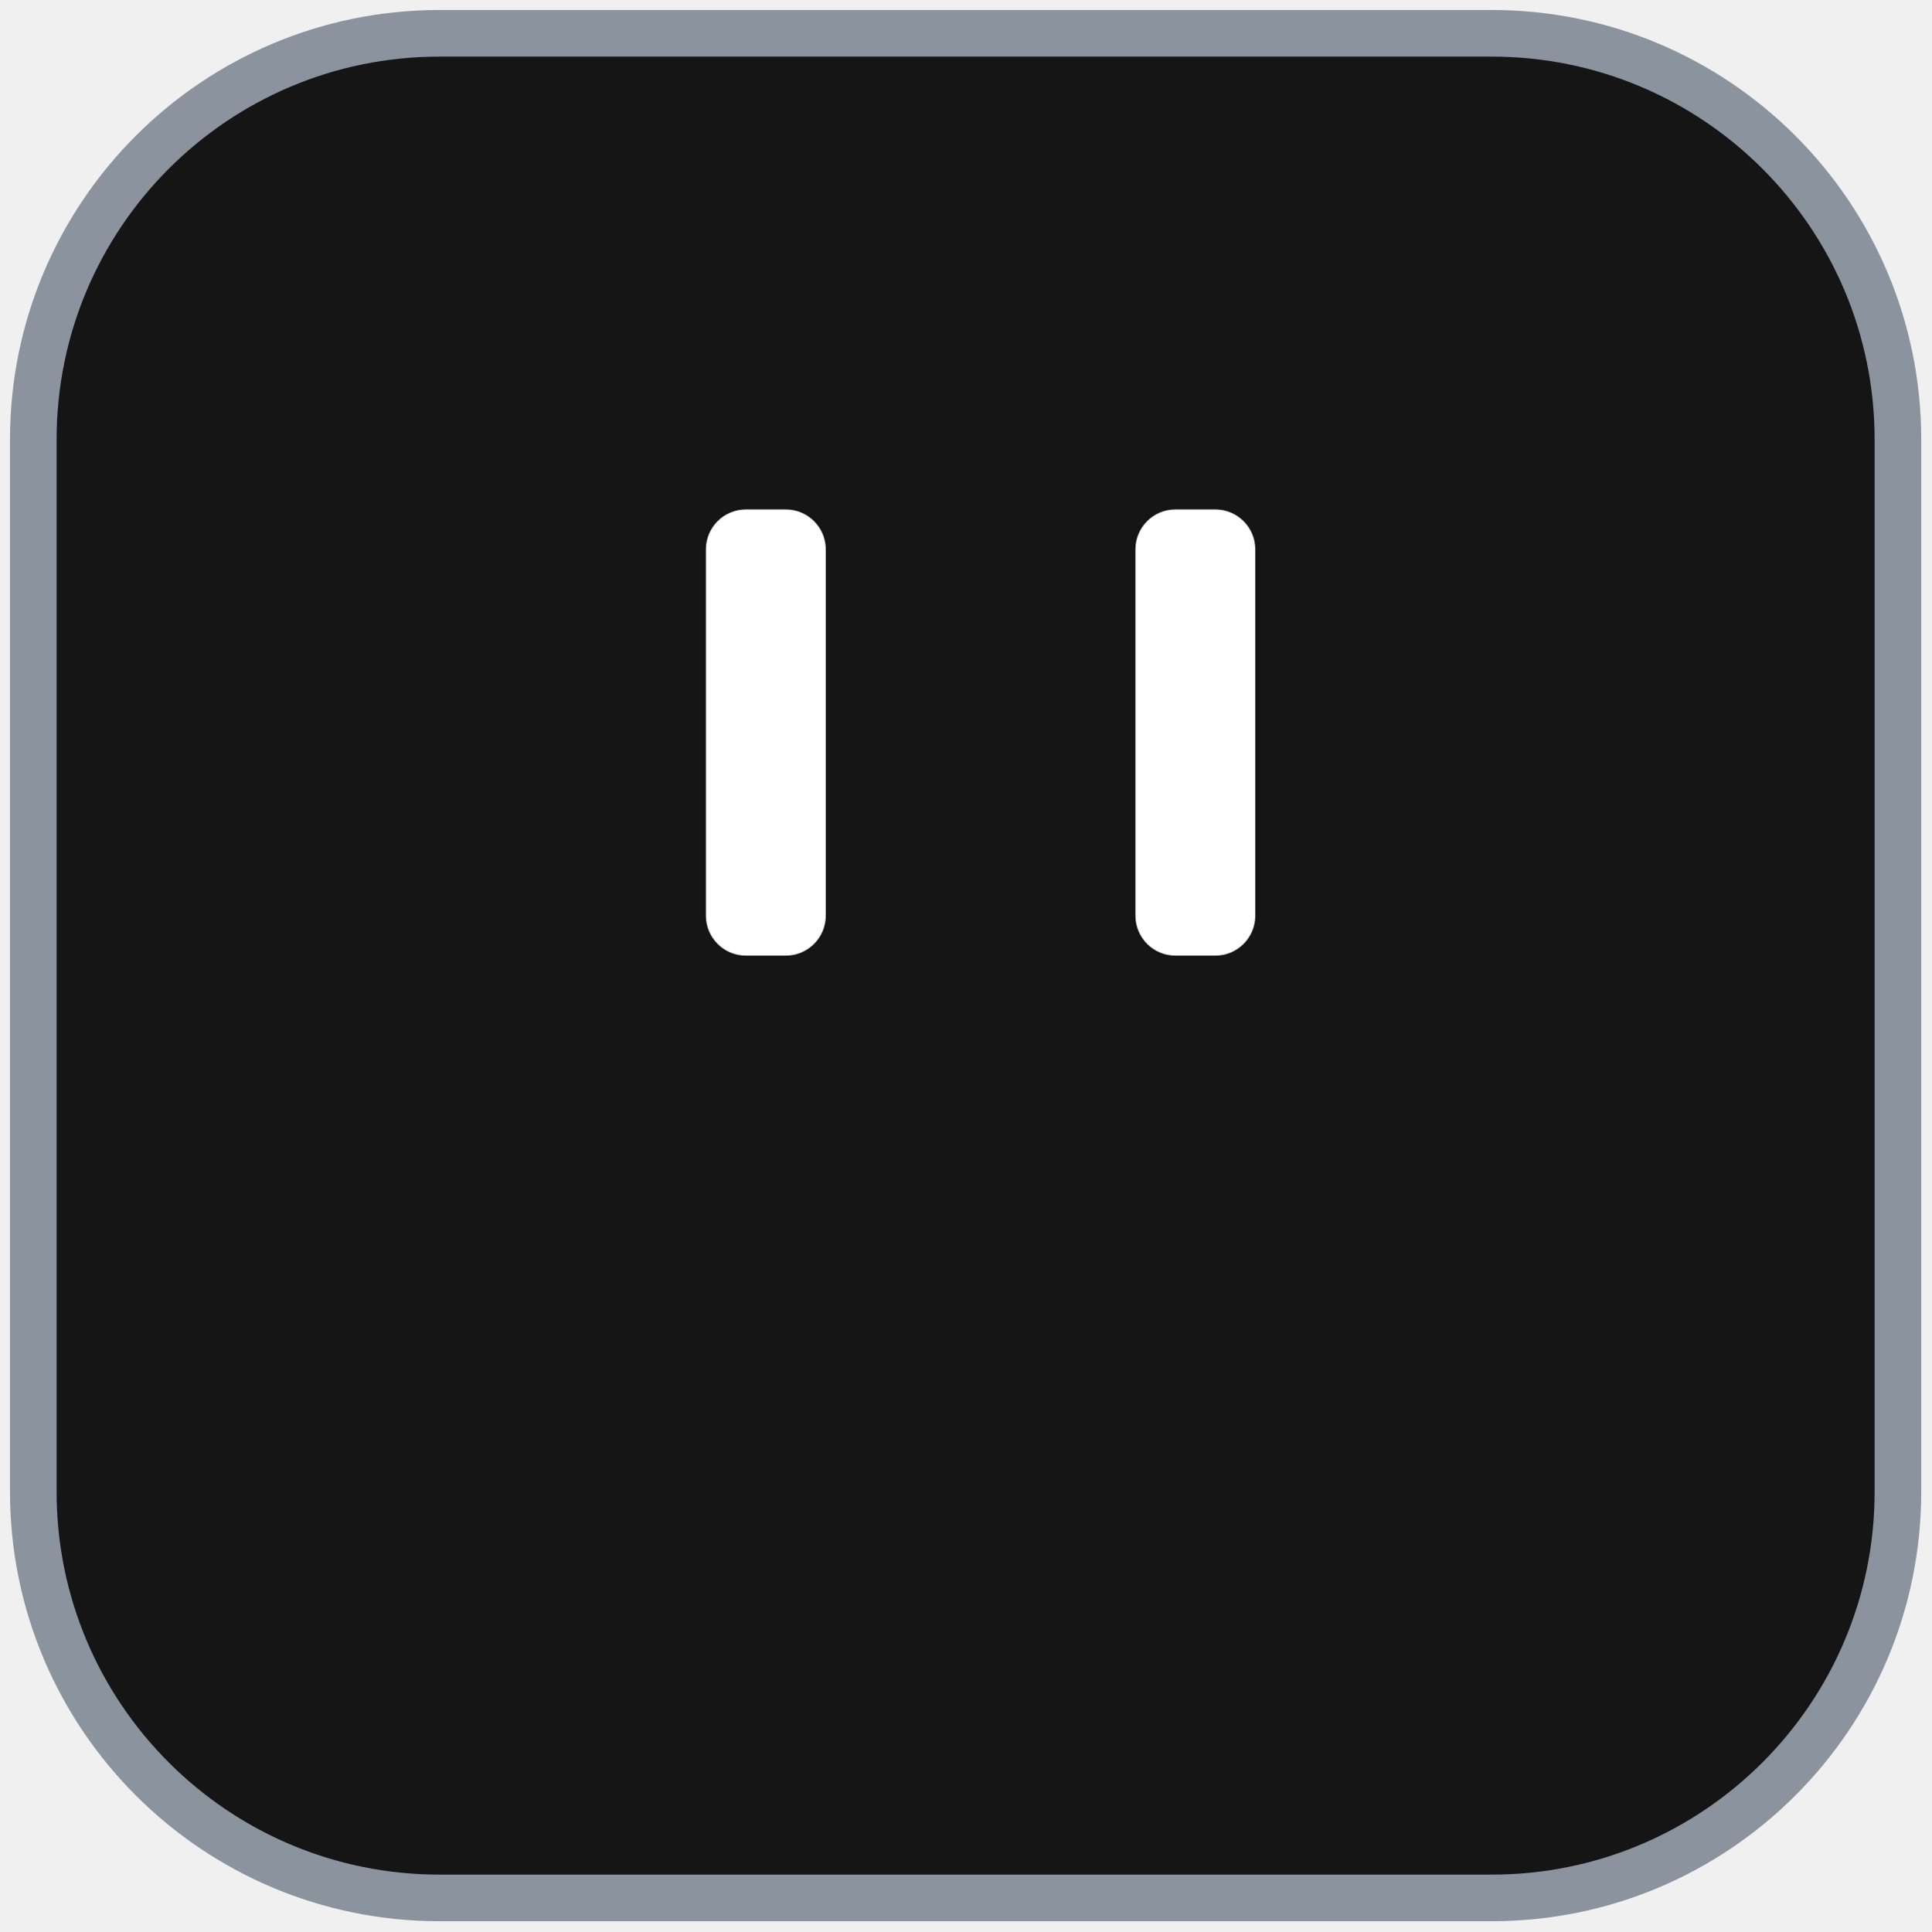
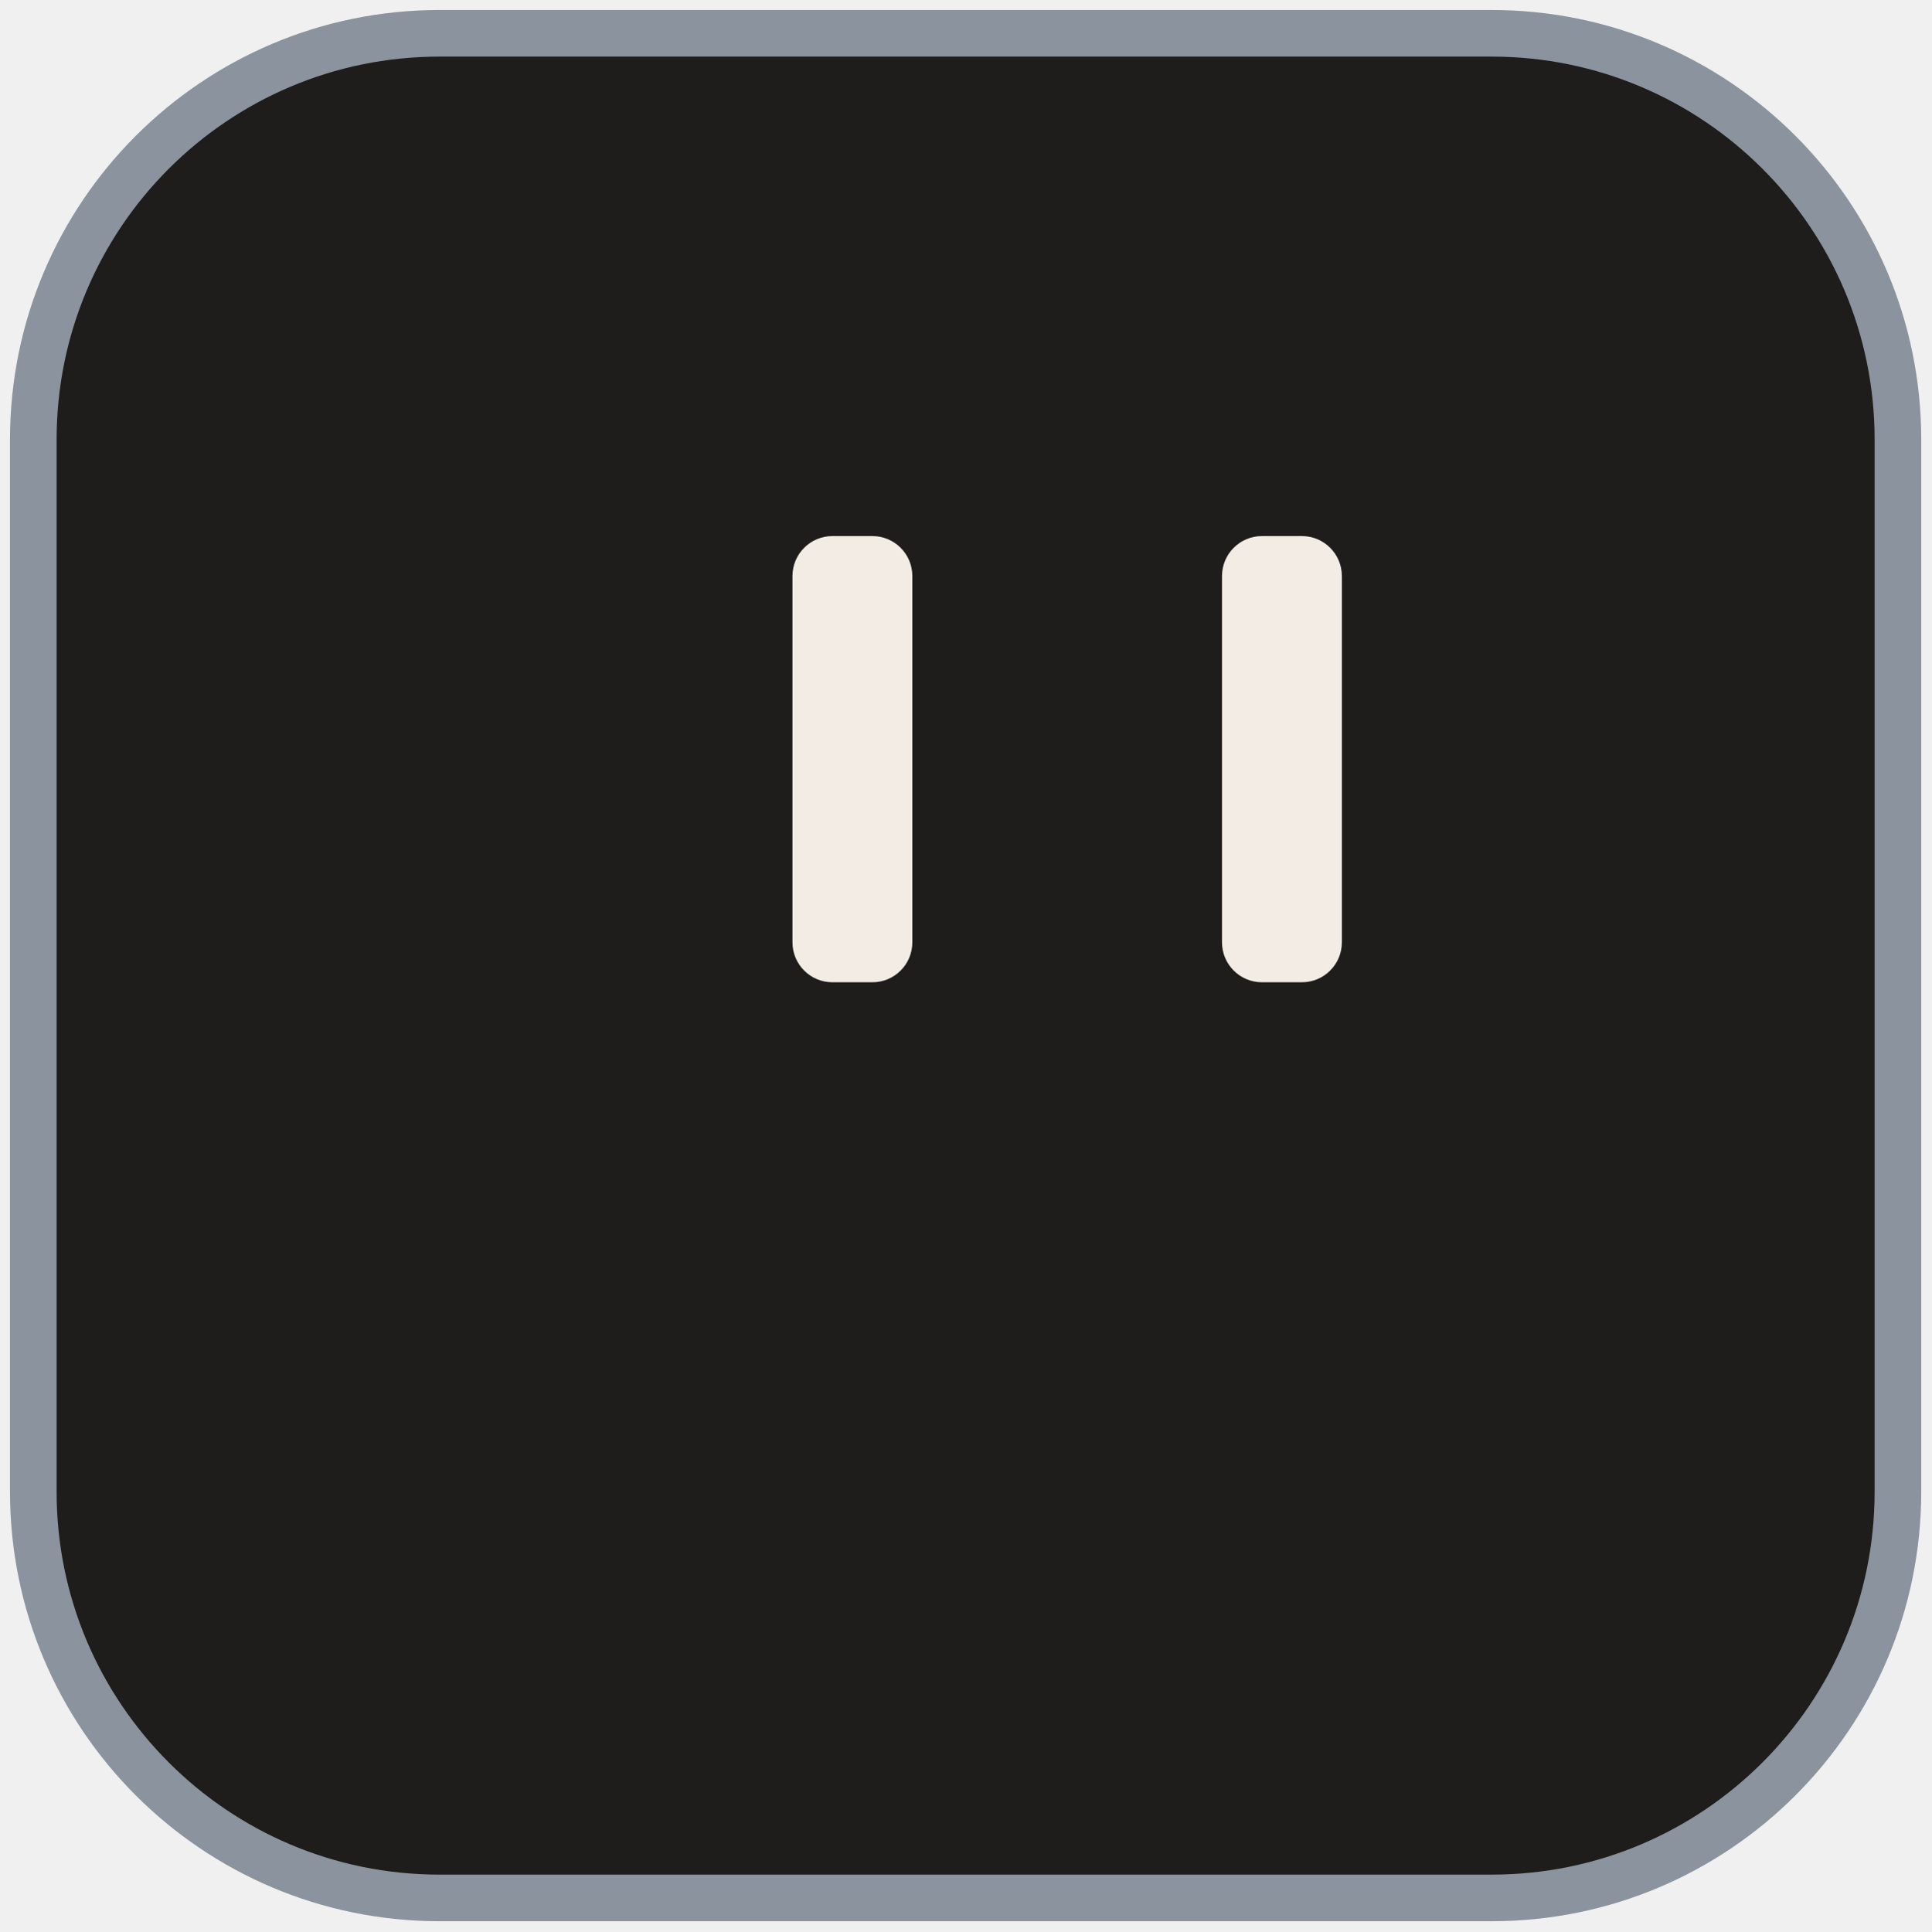
<svg xmlns="http://www.w3.org/2000/svg" viewBox="250 194 580 580" role="img" aria-label="Prune Labs buddy">
-   <rect x="260" y="204" width="560" height="560" rx="122" fill="#151515" stroke="#8b949e" stroke-width="14" />
-   <g transform="translate(-26 -8)" fill="#fff">
+   <rect x="260" y="204" width="560" height="560" rx="122" fill="#1f1d1b" stroke="#8b949e" stroke-width="14" />
+   <g fill="#f2ece4">
    <rect x="488" y="355" width="36" height="134" rx="12" />
    <rect x="617" y="355" width="36" height="134" rx="12" />
  </g>
</svg>
